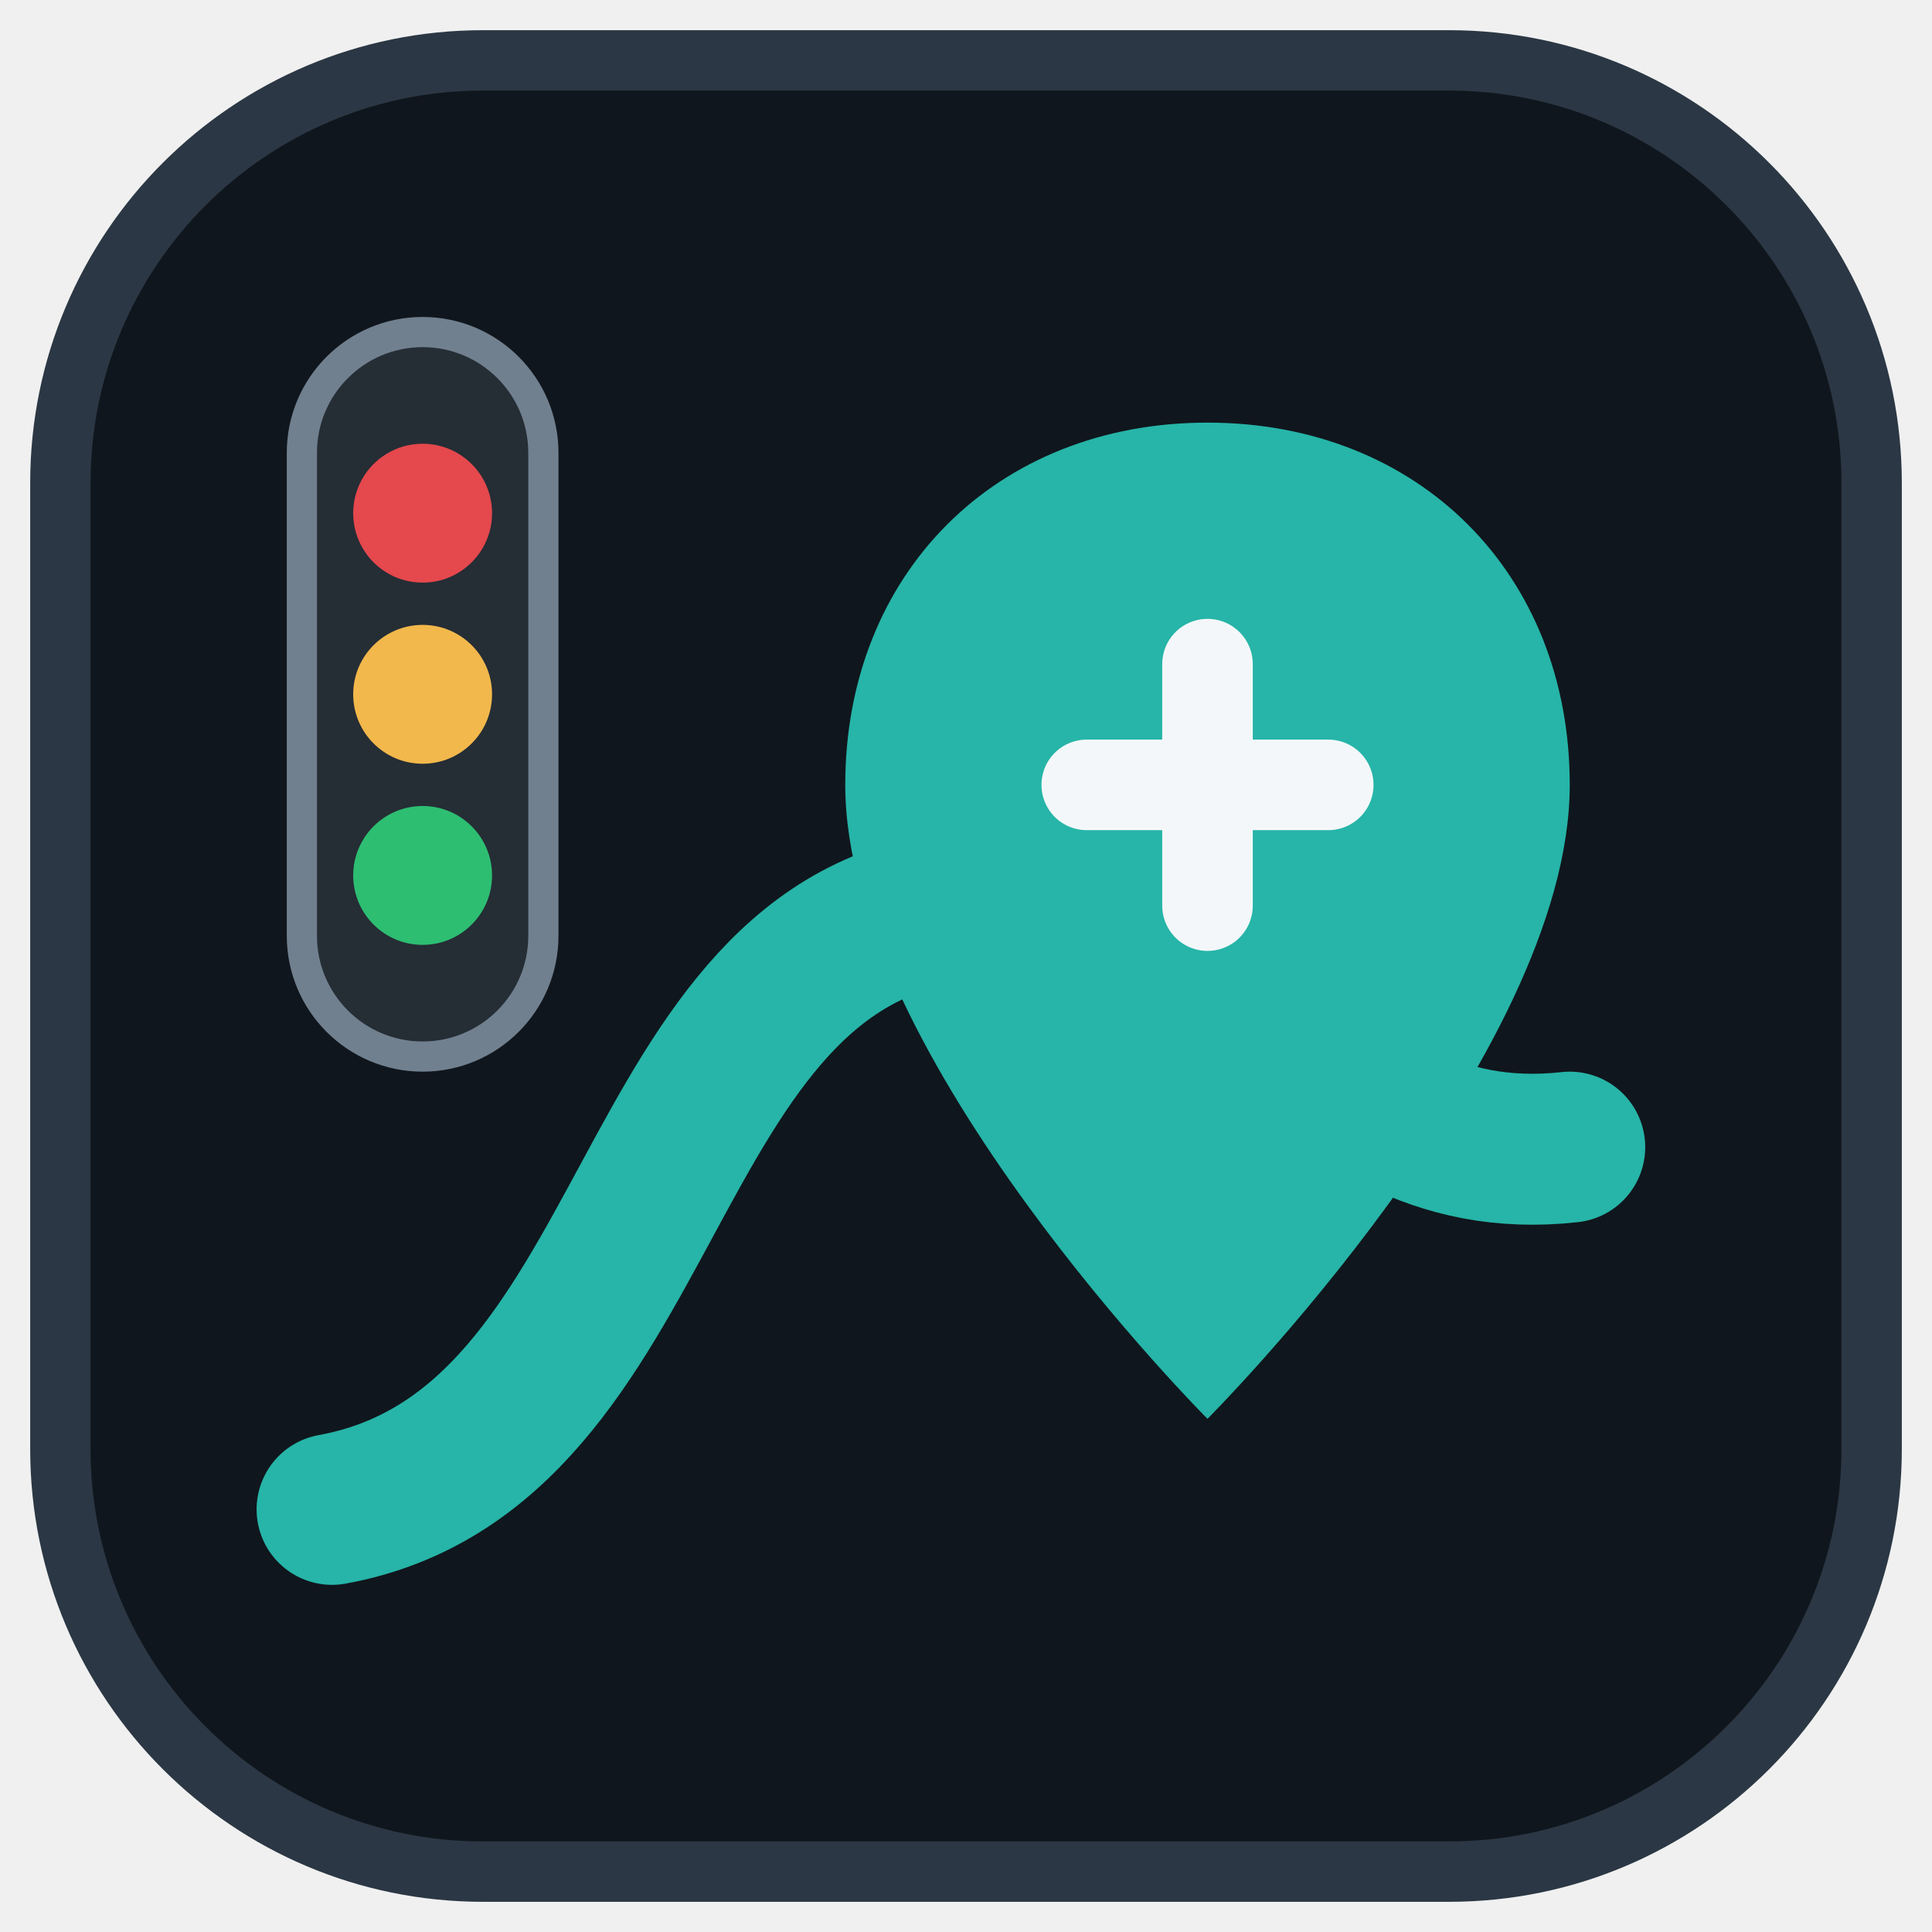
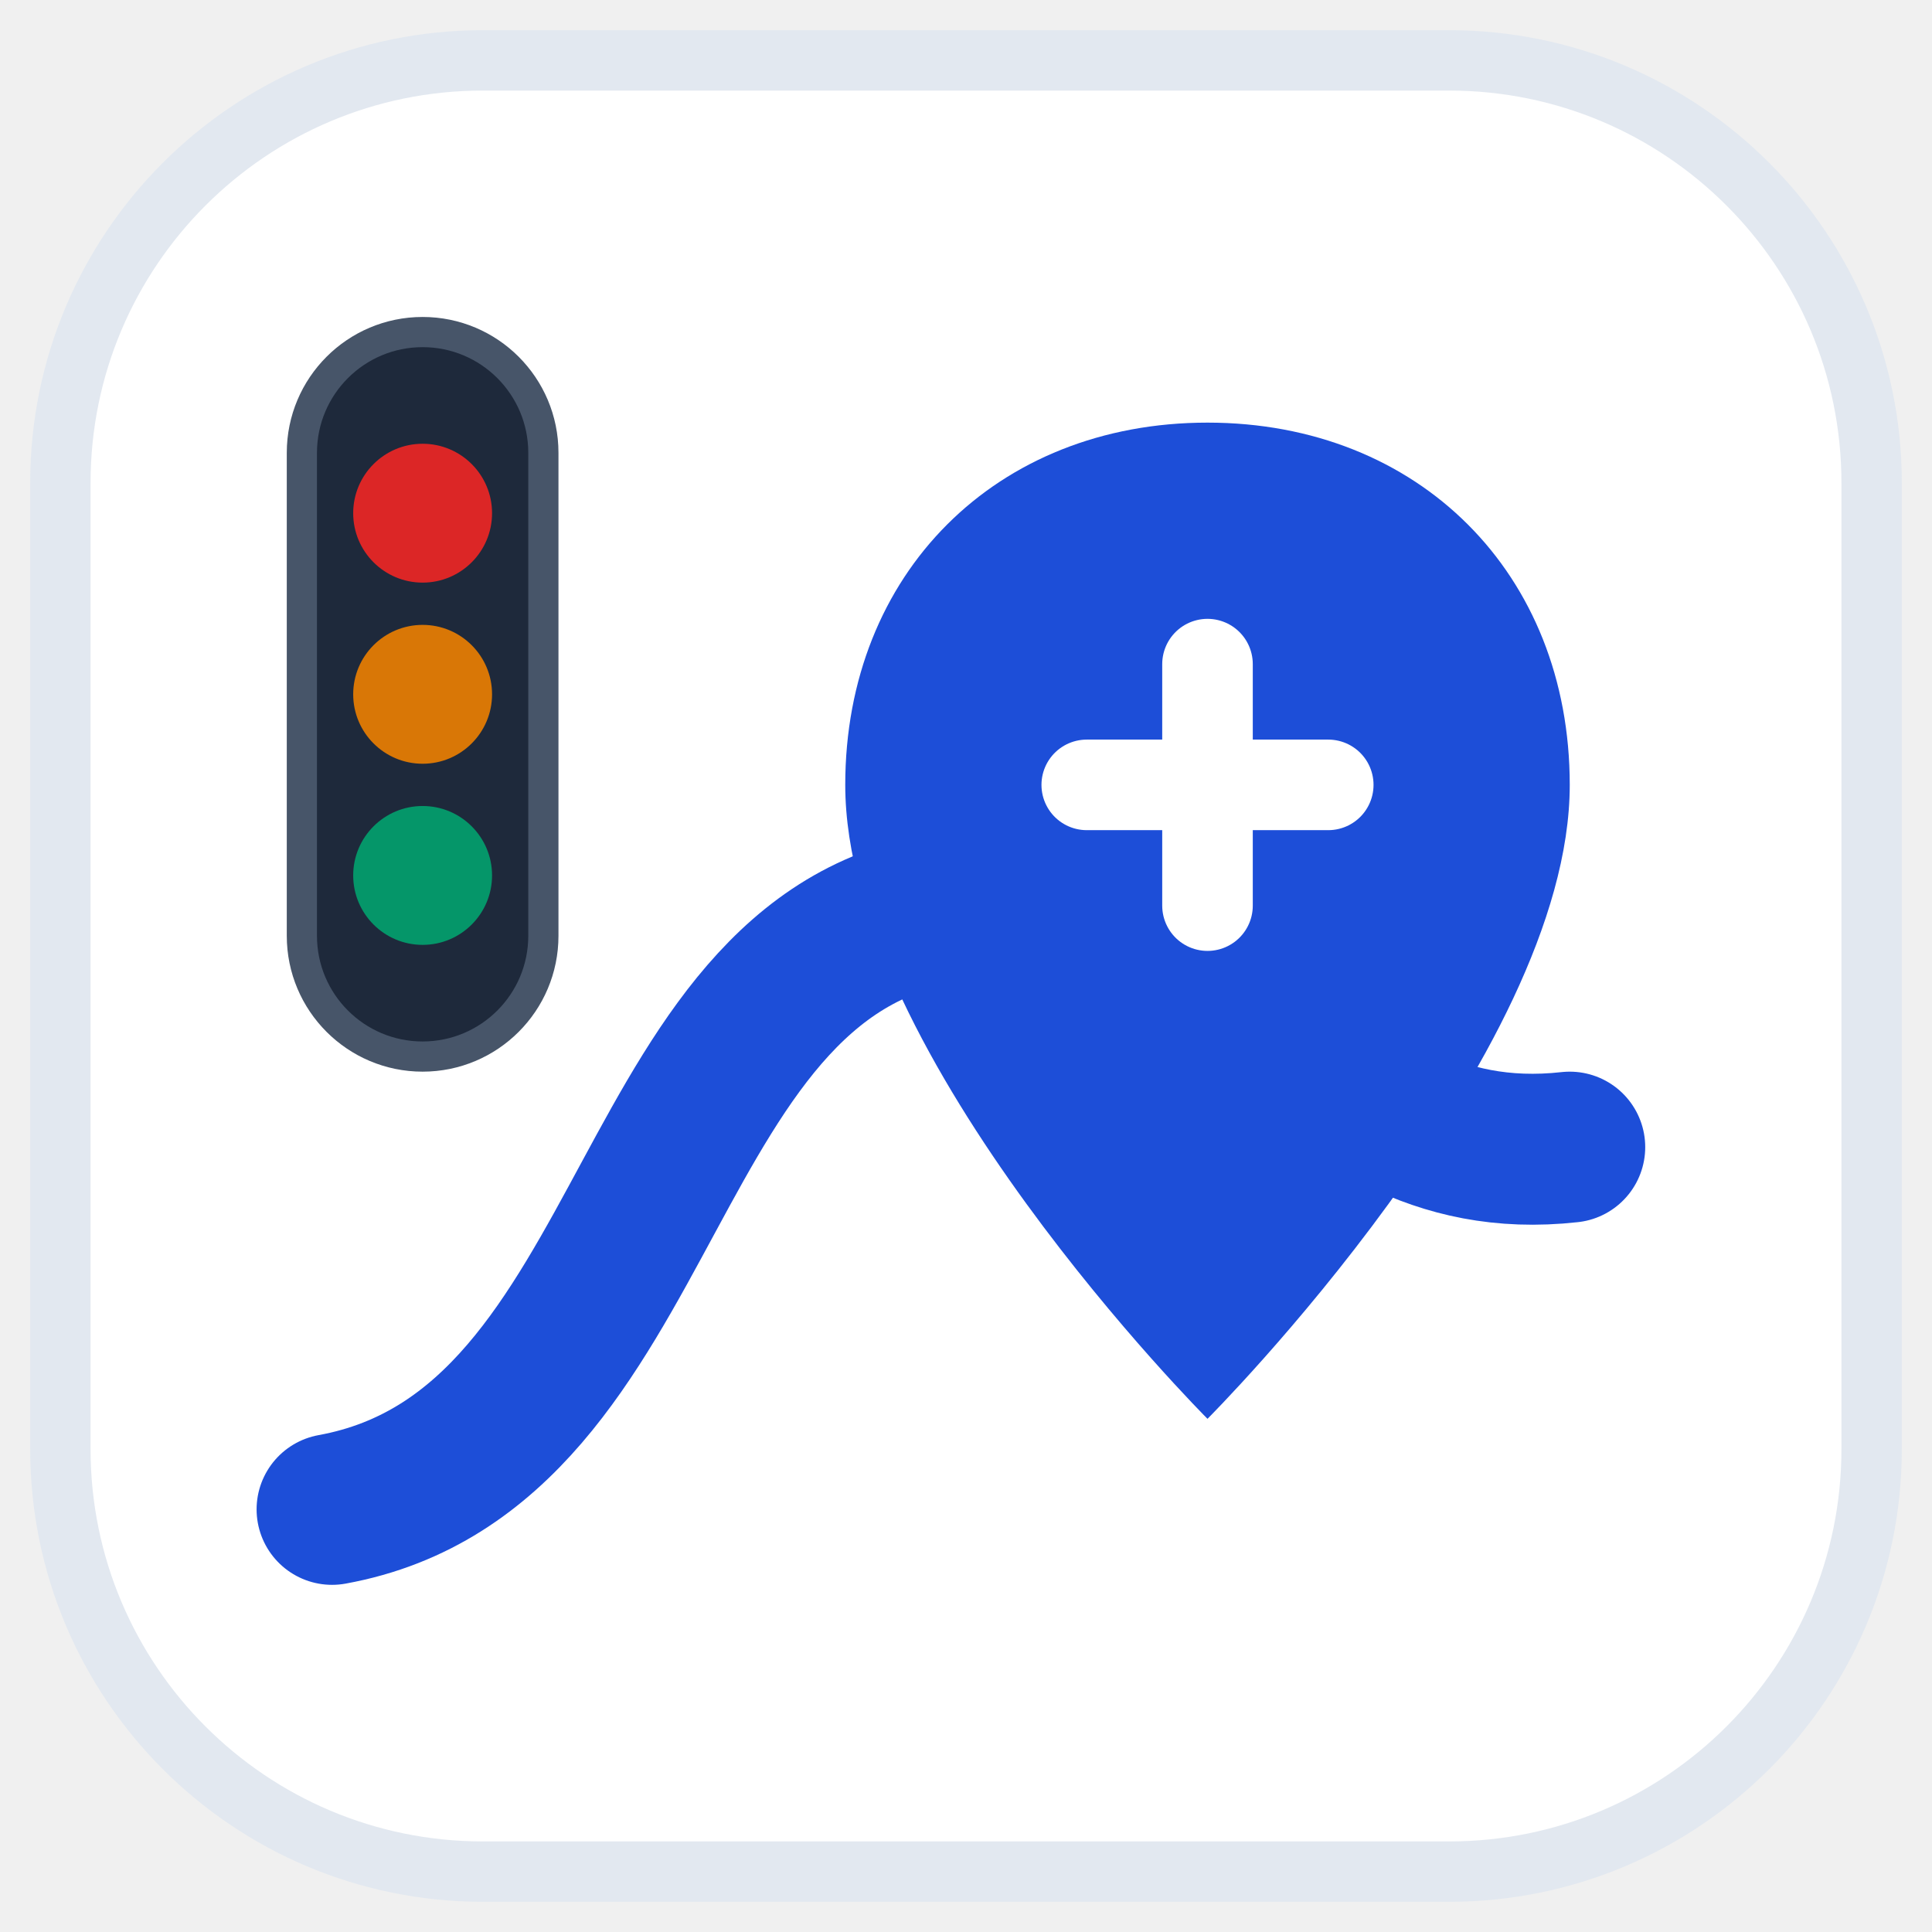
<svg xmlns="http://www.w3.org/2000/svg" width="128" height="128" viewBox="0 0 64 64">
-   <rect x="2" y="2" width="60" height="60" rx="14" fill="#10161D" stroke="#2B3744" stroke-width="2" />
-   <path d="M11 50c11-2 10-19 21-20 9-1 11 9 20 8" fill="none" stroke="#26B5A8" stroke-width="5" stroke-linecap="round" />
-   <path d="M40 14c-7 0-12 5-12 12 0 9 12 21 12 21s12-12 12-21c0-7-5-12-12-12z" fill="#26B5A8" />
-   <path d="M36 26h8M40 22v8" stroke="#F4F7FA" stroke-width="3" stroke-linecap="round" />
-   <rect x="10" y="11" width="8" height="24" rx="4" fill="#252D35" stroke="#71808F" />
-   <circle cx="14" cy="17" r="2.3" fill="#E5484D" />
-   <circle cx="14" cy="23" r="2.3" fill="#F2B84B" />
-   <circle cx="14" cy="29" r="2.3" fill="#2DBE72" />
+   <rect x="2" y="2" width="60" height="60" rx="14" fill="#FFFFFF" stroke="#E2E8F0" stroke-width="2" />
+   <path d="M11 50c11-2 10-19 21-20 9-1 11 9 20 8" fill="none" stroke="#1D4ED8" stroke-width="5" stroke-linecap="round" />
+   <path d="M40 14c-7 0-12 5-12 12 0 9 12 21 12 21s12-12 12-21c0-7-5-12-12-12z" fill="#1D4ED8" />
+   <path d="M36 26h8M40 22v8" stroke="#FFFFFF" stroke-width="3" stroke-linecap="round" />
+   <rect x="10" y="11" width="8" height="24" rx="4" fill="#1E293B" stroke="#475569" />
+   <circle cx="14" cy="17" r="2.3" fill="#DC2626" />
+   <circle cx="14" cy="23" r="2.3" fill="#D97706" />
+   <circle cx="14" cy="29" r="2.3" fill="#059669" />
</svg>
